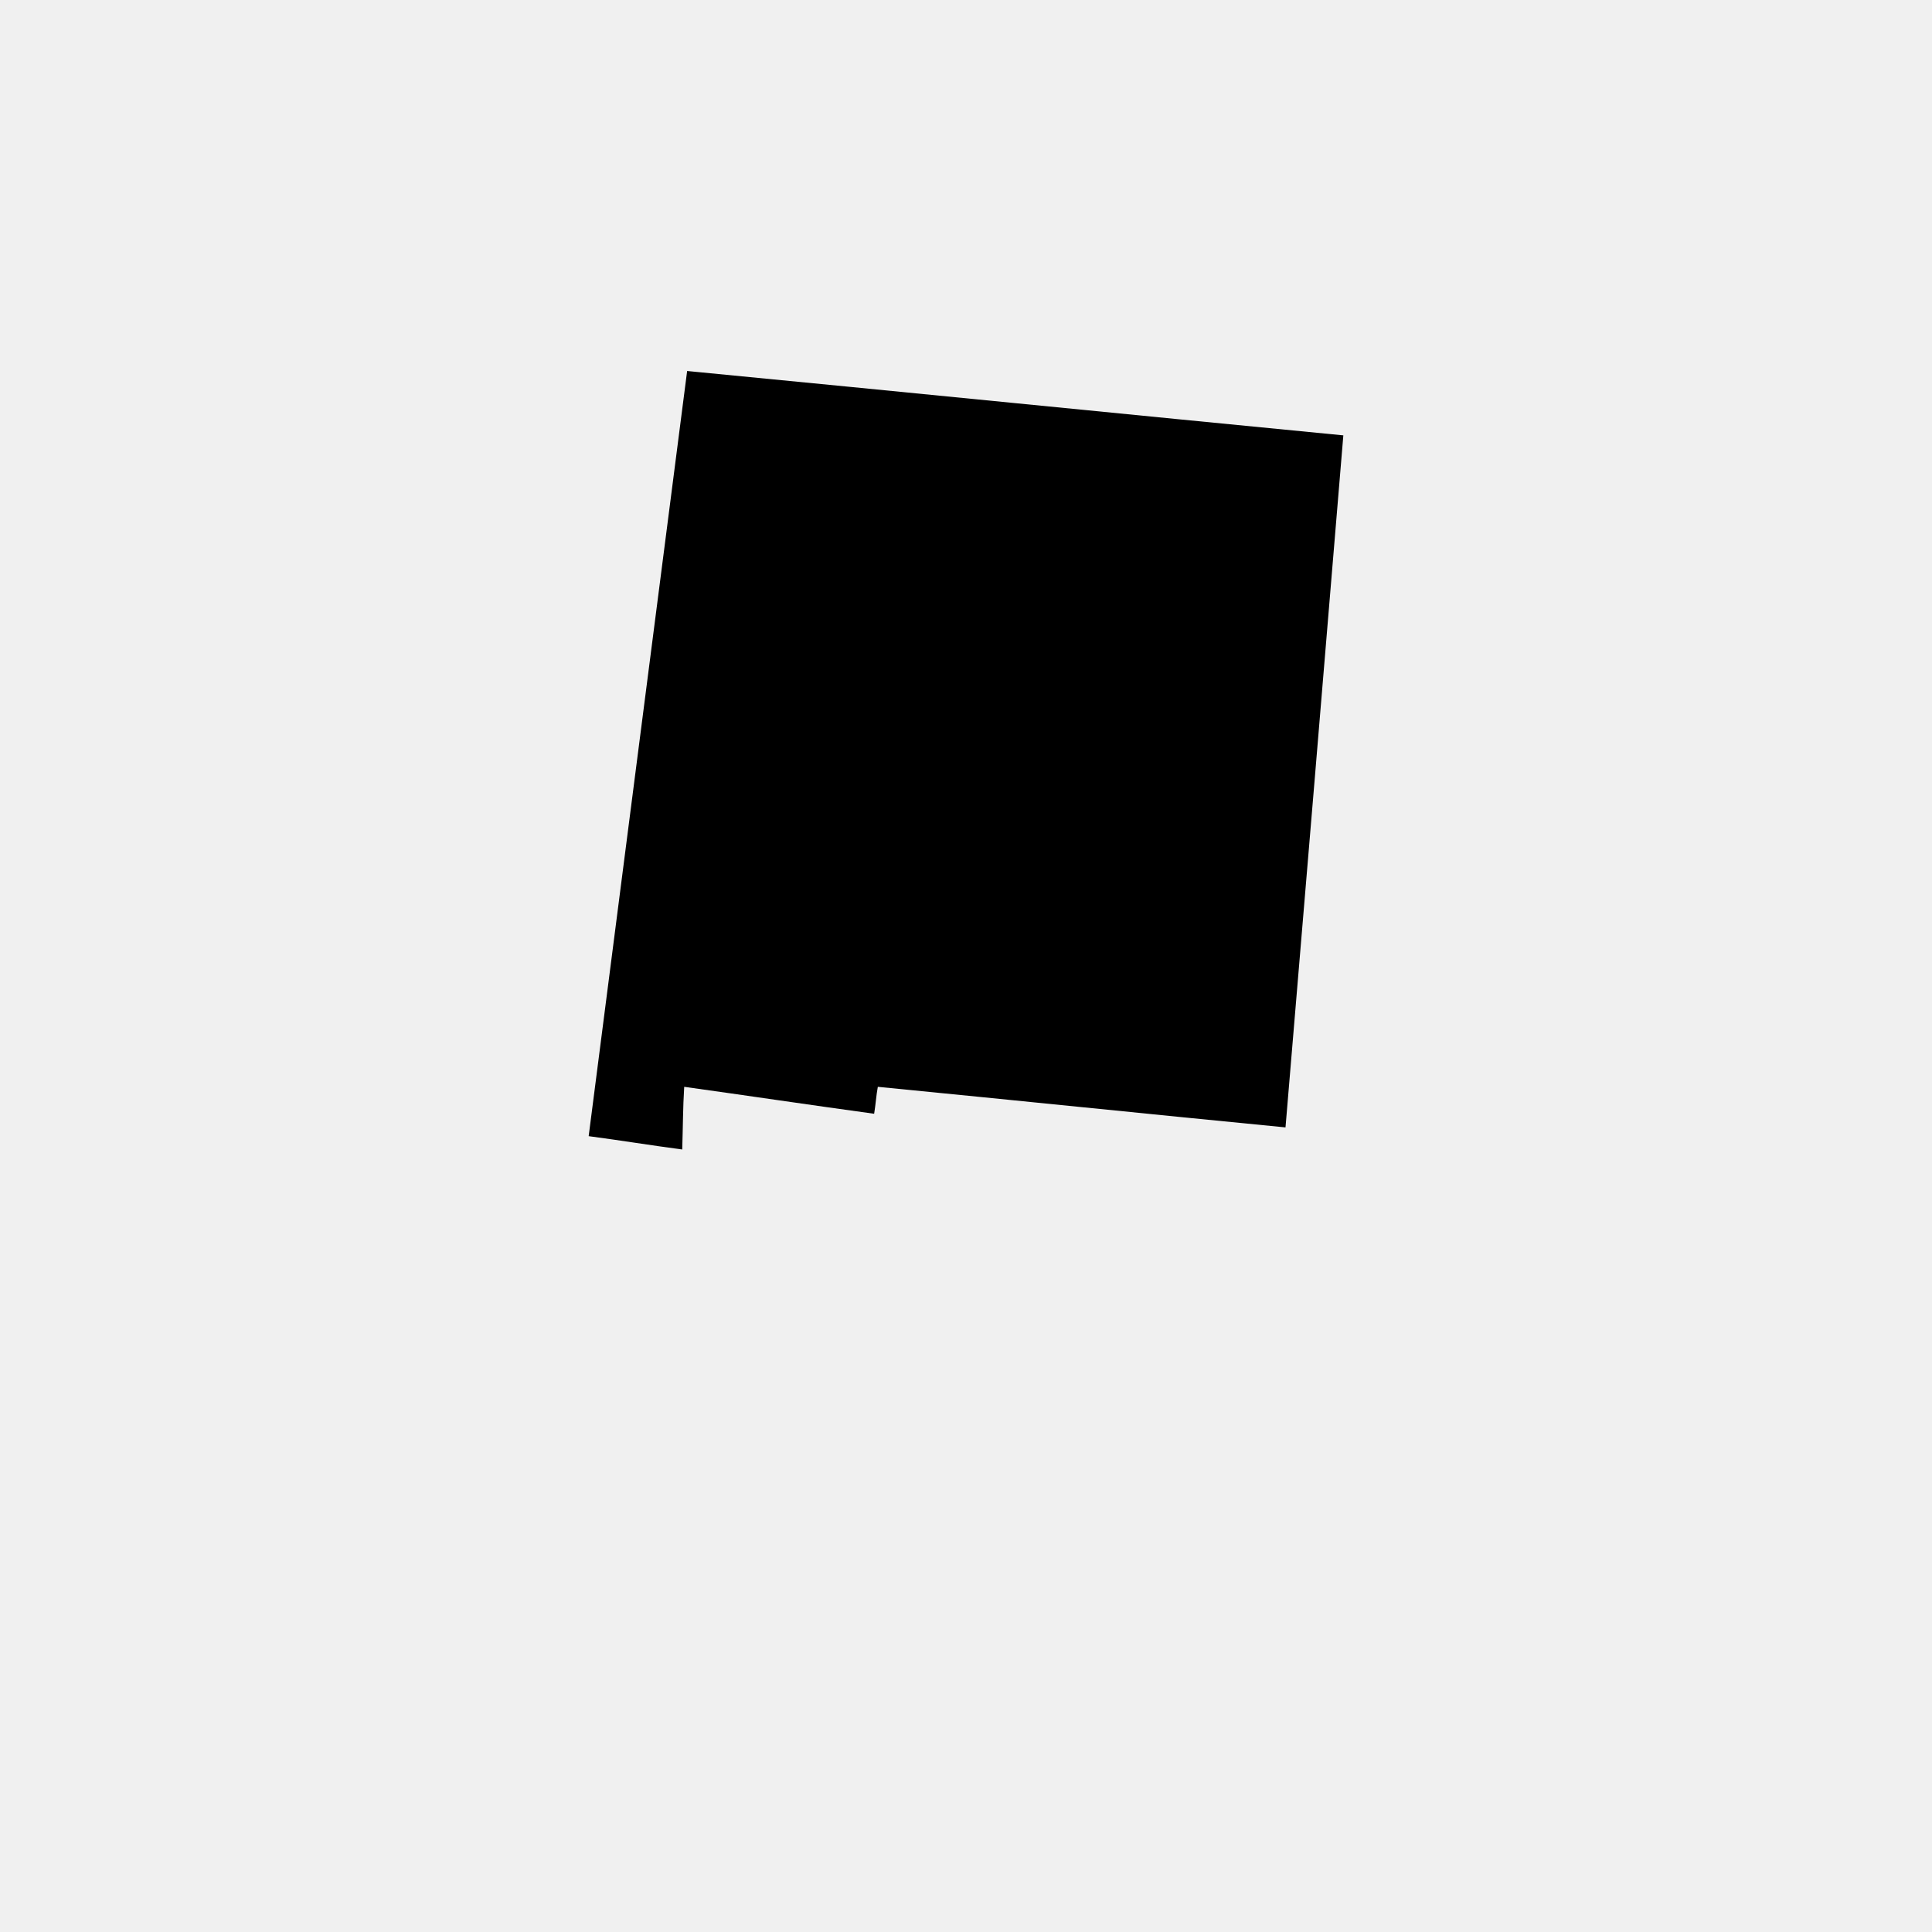
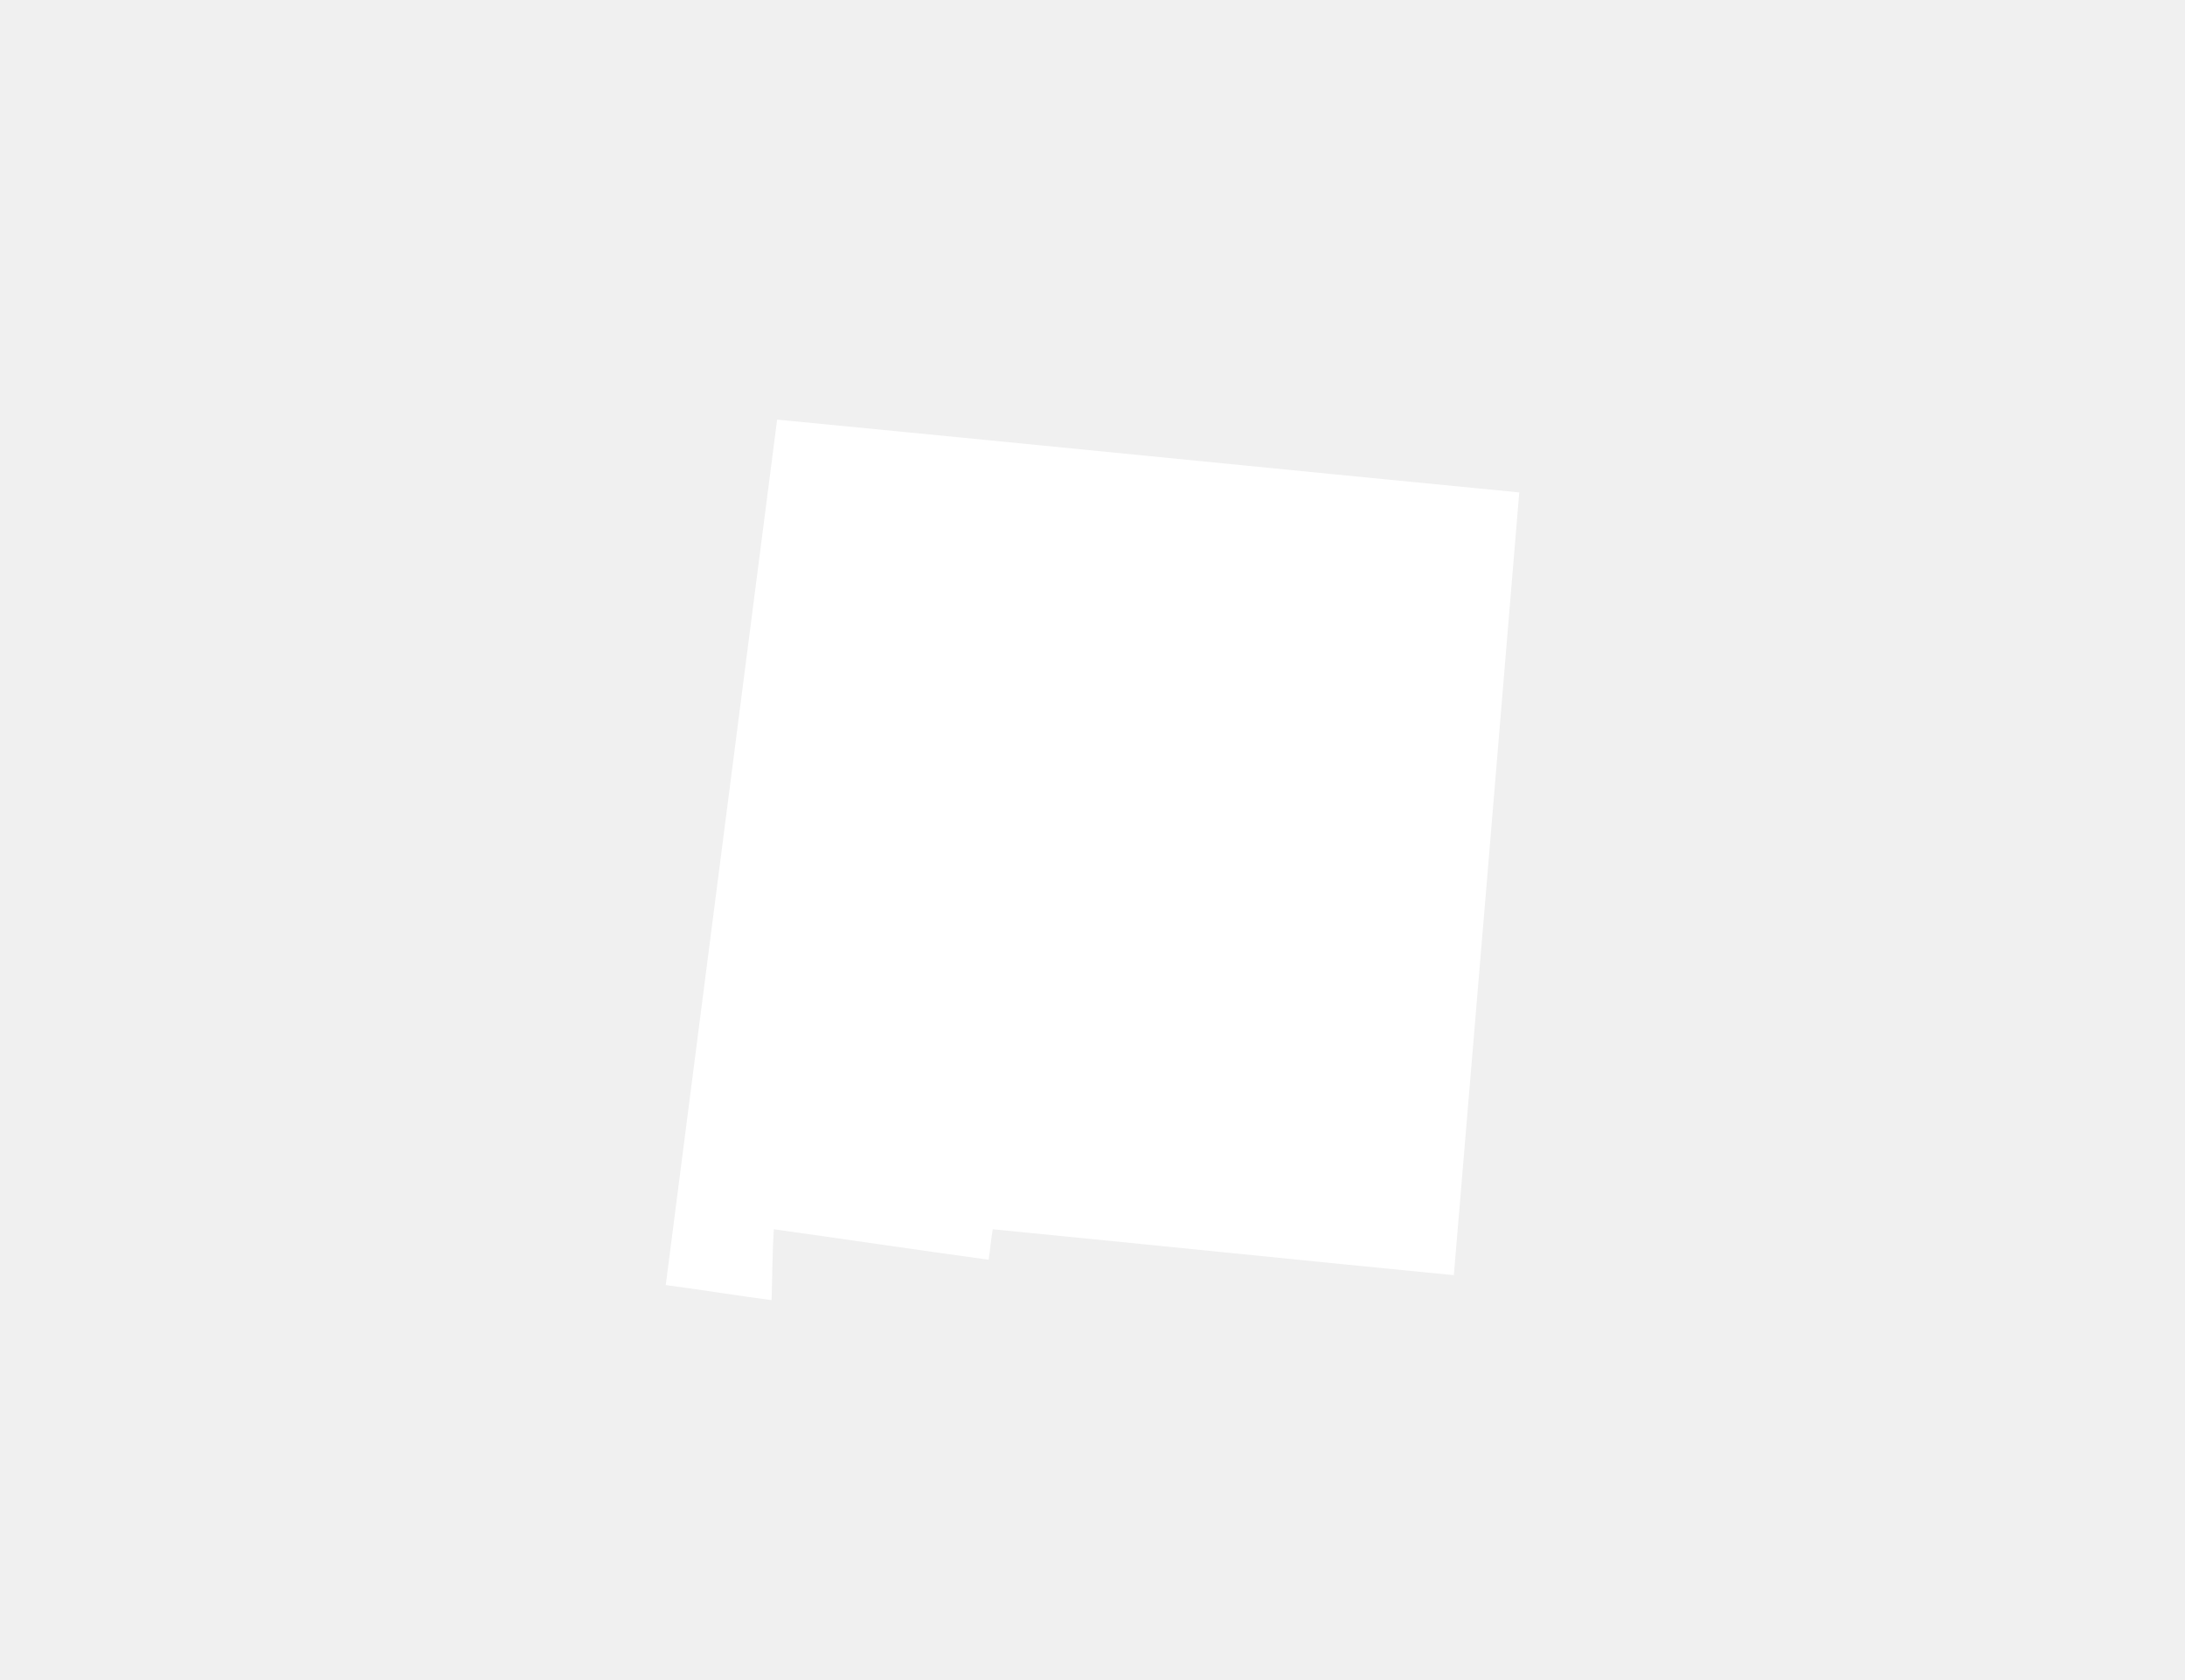
- <svg xmlns="http://www.w3.org/2000/svg" version="1.1" id="Calque_1" x="0px" y="0px" width="432px" height="432px" viewBox="0 0 432 432" enable-background="new 0 0 432 432" xml:space="preserve">
+ <svg xmlns="http://www.w3.org/2000/svg" version="1.1" id="Calque_1" x="0px" y="0px" width="432px" height="332px" viewBox="0 0 432 332" enable-background="new 0 0 432 332" xml:space="preserve" fill="#FFF">
  <path fill-rule="evenodd" clip-rule="evenodd" d="M153.686,82.96c-0.074,0.012-0.068,0.094-0.065,0.188  c-7.307,56.984-14.692,113.904-21.993,170.9c7.038,0.926,13.879,2.053,20.92,2.979c0.153-4.666,0.153-9.48,0.442-14.012  c14.191,1.977,28.253,4.078,42.471,6.023c0.331-1.951,0.458-4.105,0.823-6.023c30.431,2.98,60.707,6.107,91.158,9.074  c4.345-51.545,8.643-103.143,12.932-154.74C251.424,92.599,202.646,87.69,153.686,82.96z" />
</svg>
